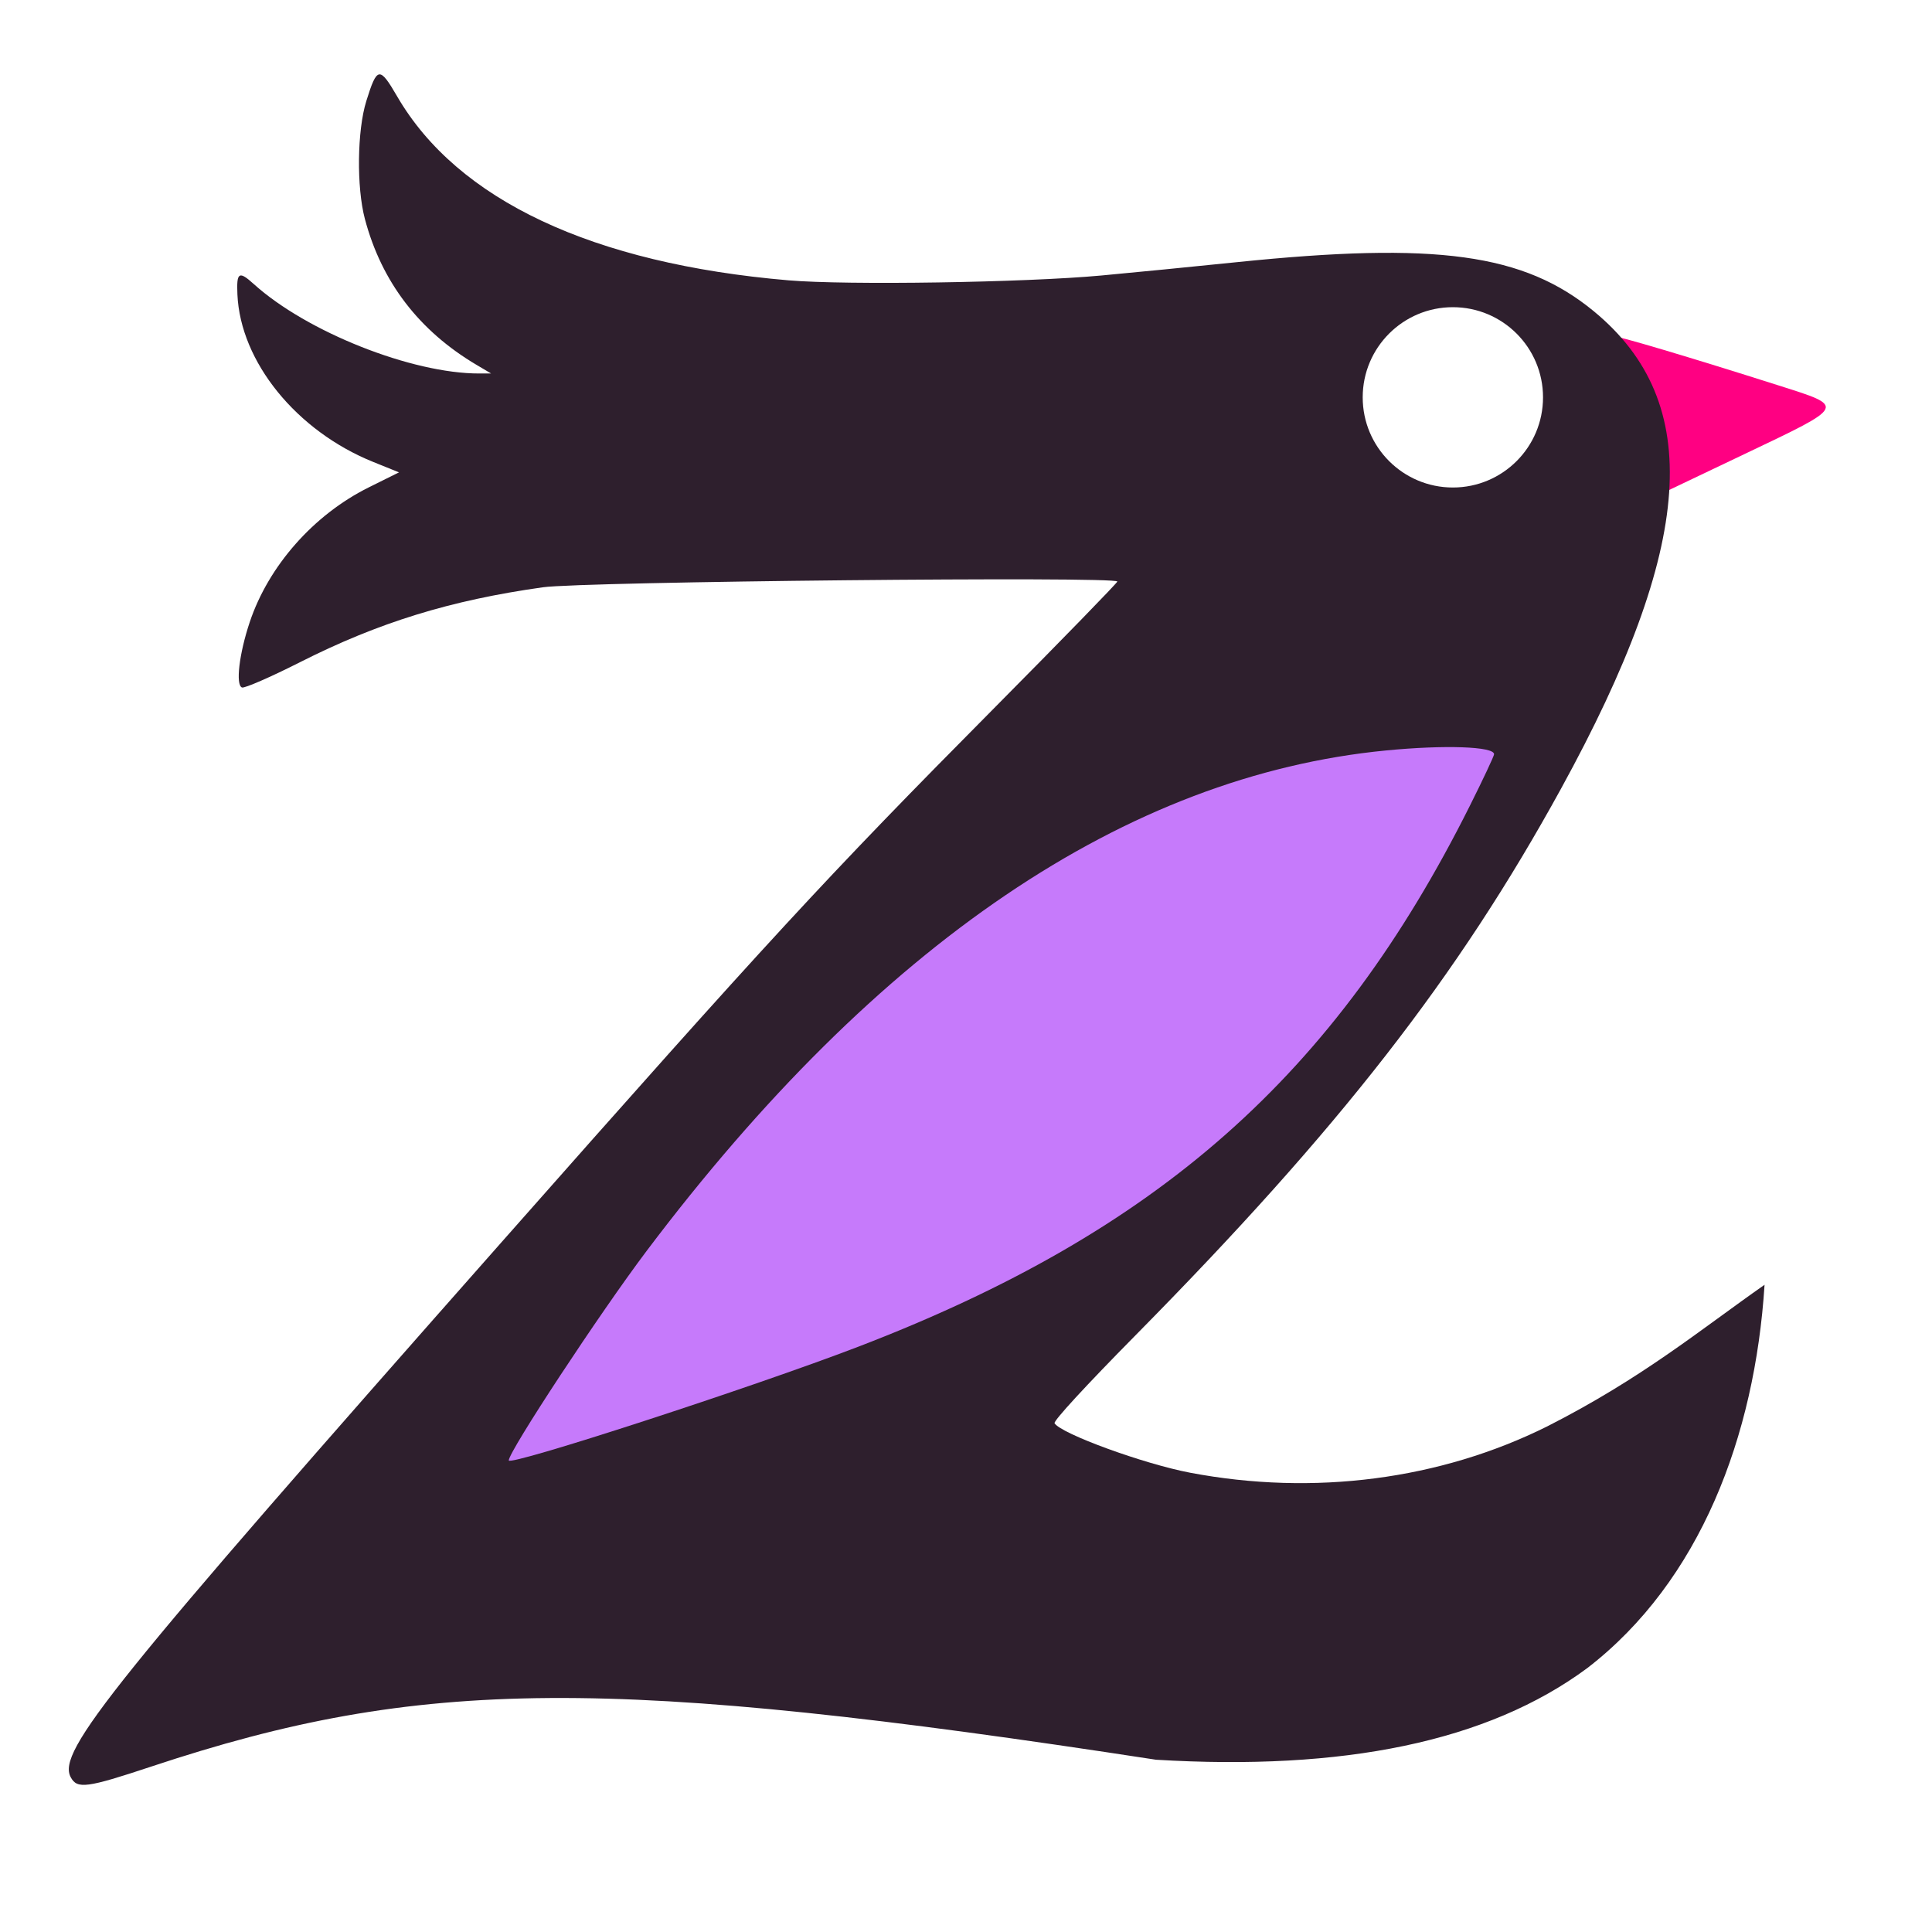
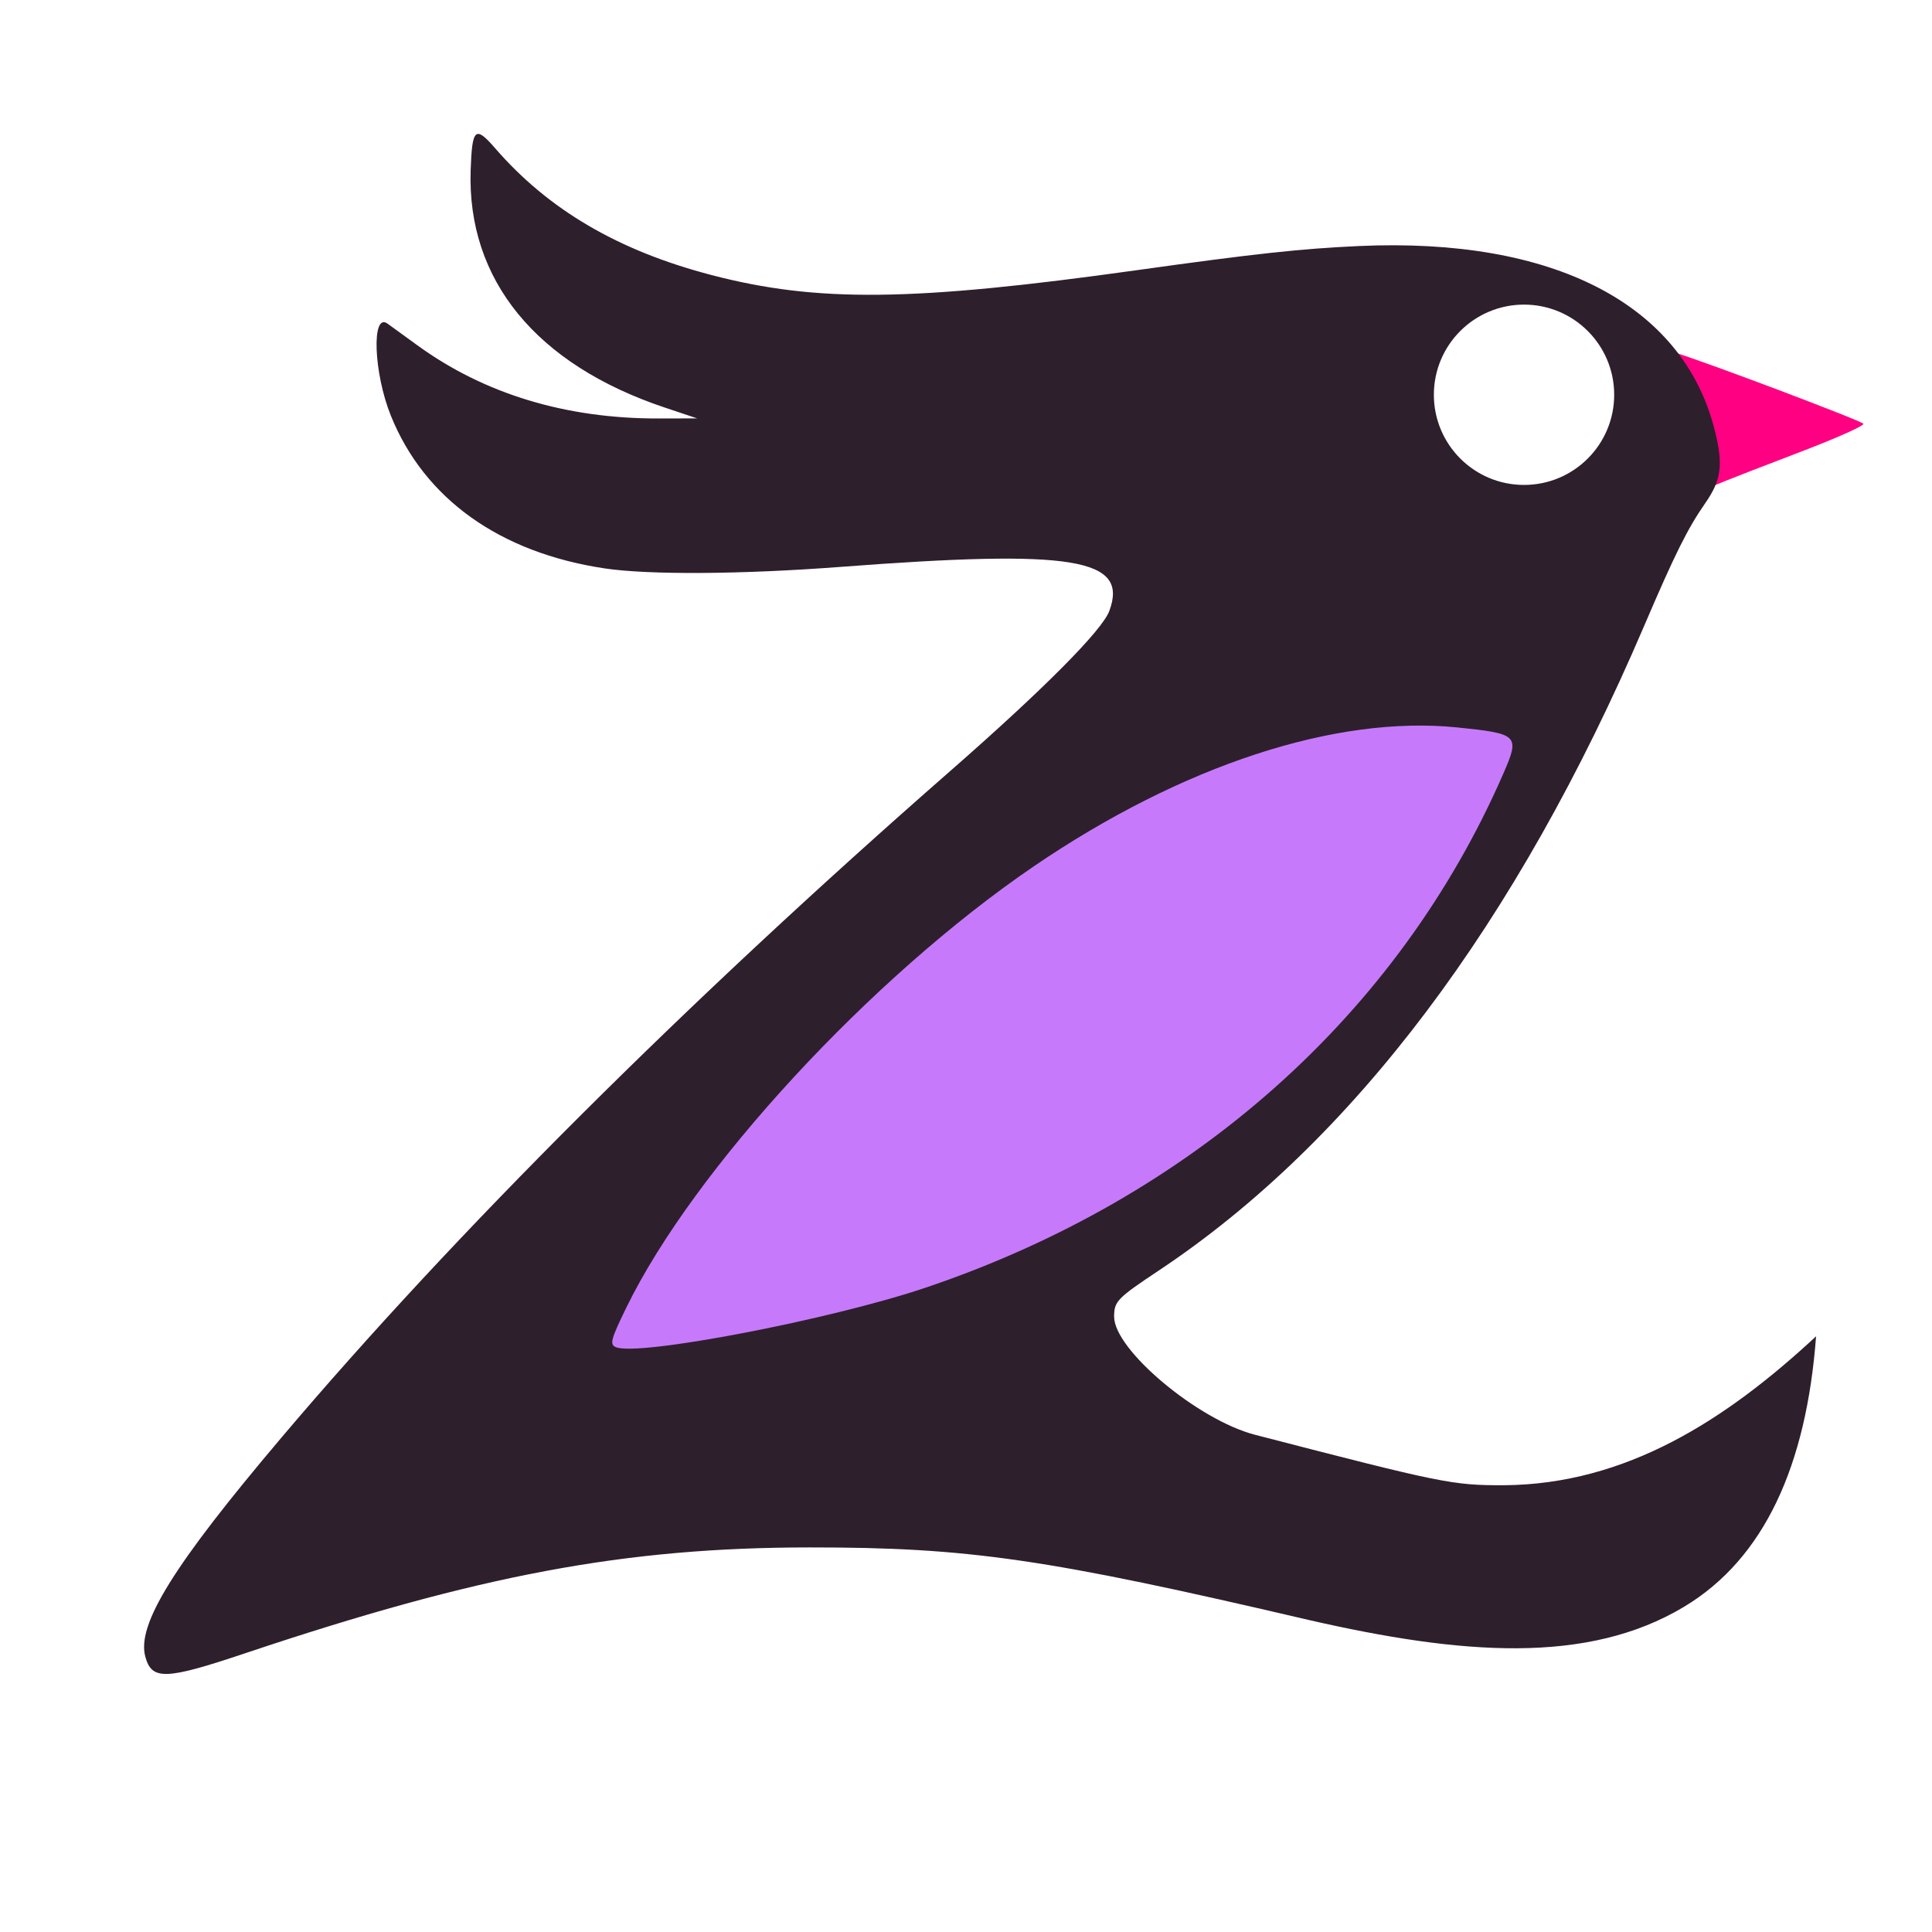
<svg xmlns="http://www.w3.org/2000/svg" width="600" height="600" viewBox="0 0 600 600" role="img" aria-label="Zak - petit symbole">
-   <path id="beak" d="M516.582 145.754C516.548 132.193 511.211 116.938 503.412 108.112C501.859 106.354 500.808 104.707 501.076 104.452C501.531 104.018 524.816 110.941 552.300 119.684C573.298 126.363 573.537 125.877 541.800 141.000L516.600 153.008L516.582 145.754Z" fill="#FF0082" fill-rule="evenodd" />
-   <path id="silhouette" d="M359 546.500 C189.069 520.399 130.789 520.794 47.000 548.615 C26.908 555.286 23.967 555.676 21.962 551.930 C17.671 543.912 34.437 523.095 155.998 385.500 C238.813 291.762 256.447 272.646 308.738 219.920 C329.782 198.701 347.000 181.006 347.000 180.599 C347.000 178.944 181.258 180.605 168.593 182.386 C139.869 186.426 117.555 193.312 93.119 205.678 C84.019 210.283 75.932 213.804 75.147 213.503 C73.122 212.726 74.272 203.030 77.555 193.209 C83.399 175.726 97.431 159.844 114.538 151.352 L123.921 146.694 115.944 143.477 C92.070 133.851 74.650 112.373 73.731 91.432 C73.427 84.512 74.187 84.033 78.819 88.218 C95.290 103.098 127.951 116.045 148.881 115.991 L152.500 115.981 148.000 113.318 C130.134 102.744 118.500 87.542 113.319 68.000 C110.701 58.128 110.914 40.524 113.761 31.382 C117.101 20.657 117.881 20.539 123.340 29.934 C142.048 62.132 184.069 81.876 244.932 87.064 C263.028 88.607 318.219 87.753 342.000 85.563 C351.625 84.676 370.525 82.816 384.000 81.429 C446.154 75.033 473.246 78.756 495.000 96.685 C529.383 125.020 526.325 169.286 484.753 245.000 C452.714 303.354 416.052 350.444 352.651 414.680 C337.094 430.442 327.081 441.323 327.505 442.008 C329.521 445.270 355.204 454.636 369.635 457.372 C407.990 464.643 447.233 459.549 480.500 442.980 C510 428 528 413 548 399 C545 446 528 491 493 518 C462 541 417 550 359 546.500 Z M423.2 123.4 a28 28 0 1 0 56 0 a28 28 0 1 0 -56 0 Z" fill="#2E1F2D" fill-rule="evenodd" />
-   <path id="wing" d="M158.000 453.545 C158.000 450.760 186.366 407.657 200.807 388.500 C272.697 293.127 349.842 240.904 430.424 233.063 C448.649 231.289 464.000 231.822 464.000 234.227 C464.000 234.764 460.617 241.967 456.481 250.233 C414.600 333.948 359.741 382.466 266.500 418.253 C233.734 430.829 158.000 455.463 158.000 453.545 Z" fill="#C67AFB" fill-rule="evenodd" />
+   <path id="beak" d="M531.497 142.712C530.835 132.388 527.754 123.136 522.301 115.102C519.194 110.522 518.557 109.000 519.924 109.416C529.890 112.453 578.412 130.779 578.706 131.617C578.921 132.232 570.422 136.027 559.365 140.254C548.516 144.401 537.926 148.498 535.831 149.359L532.024 150.924L531.497 142.712Z" fill="#FF0082" fill-rule="evenodd" />
+   <path id="silhouette" d="M406.313 503.069 C325.124 484.074 300.833 480.543 251.500 480.565 C194.083 480.591 148.738 489.095 76.029 513.472 C51.413 521.725 47.163 521.872 45.138 514.537 C42.384 504.564 53.838 486.109 87.368 446.500 C141.209 382.896 213.333 311.004 295.000 239.536 C323.989 214.167 342.250 195.806 344.497 189.768 C350.602 173.363 333.433 170.544 261.000 176.057 C230.297 178.393 201.377 178.573 187.697 176.511 C155.177 171.609 131.804 154.896 121.382 129.093 C116.016 115.809 115.326 96.907 120.338 100.500 C121.105 101.050 125.281 104.080 129.617 107.232 C150.387 122.335 175.727 130.027 204.500 129.961 L216.500 129.933 206.500 126.588 C166.483 113.201 144.996 86.921 146.167 52.798 C146.614 39.785 147.594 38.912 153.765 46.031 C170.356 65.171 192.020 77.864 221.000 85.427 C253.801 93.986 283.459 93.647 353.000 83.914 C389.512 78.804 404.062 77.221 422.000 76.409 C482.436 73.674 522.602 94.413 532.491 133.460 C535.228 144.268 534.631 148.998 529.620 156.202 C524.082 164.164 520.194 171.974 510.553 194.500 C471.018 286.876 420.052 354.545 359.859 394.582 C346.932 403.180 346.000 404.143 346.000 408.910 C346.000 419.190 372.015 440.990 389.763 445.584 C448.103 460.683 451.053 461.281 467.000 461.254 C505 461 536 441 564 415 C561 455 548 484 523 499 C493 517 454 514 406.313 503.069 Z M445.3 122.6 a28 28 0 1 0 56 0 a28 28 0 1 0 -56 0 Z" fill="#2E1F2D" fill-rule="evenodd" />
+   <path id="wing" d="M191.250 418.370 C189.287 417.528 189.696 415.978 194.474 406.163 C215.395 363.179 270.487 303.499 321.046 269.051 C367.109 237.666 414.806 222.033 452.647 225.916 C471.611 227.862 472.078 228.339 466.811 240.397 C434.150 315.176 370.358 371.914 287.500 399.881 C258.020 409.832 198.152 421.332 191.250 418.370 Z" fill="#C67AFB" fill-rule="evenodd" />
</svg>
